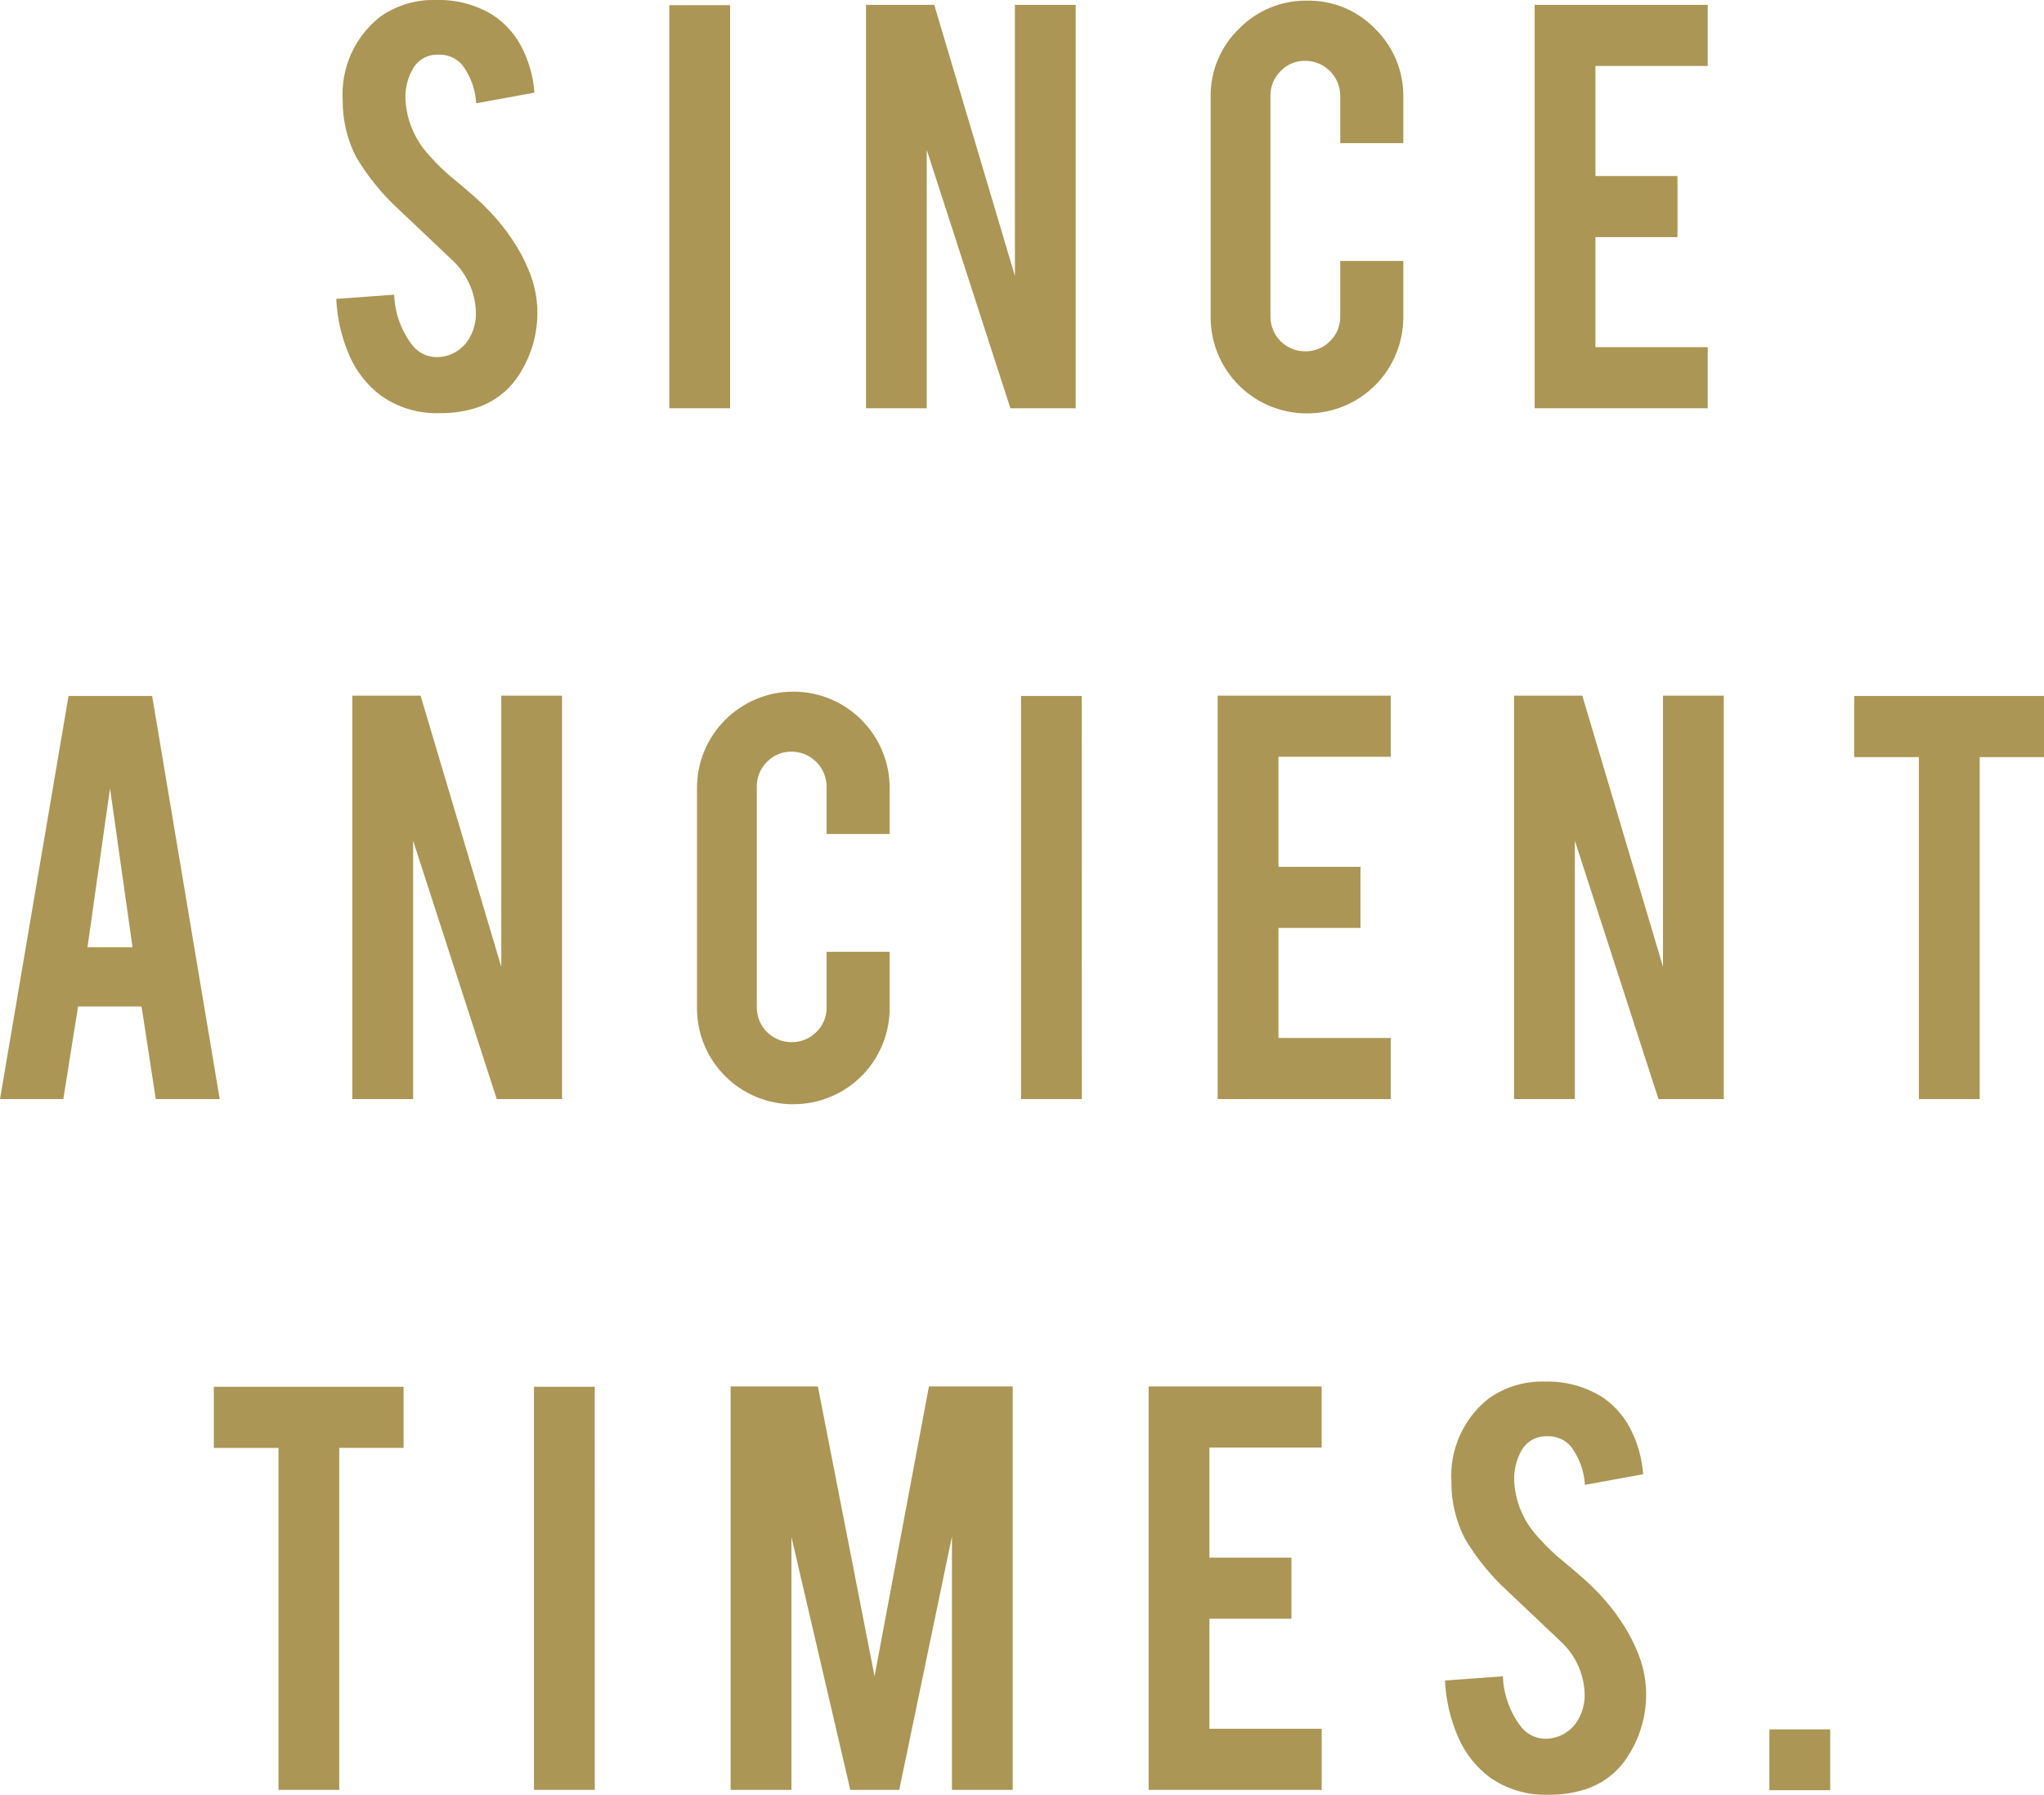
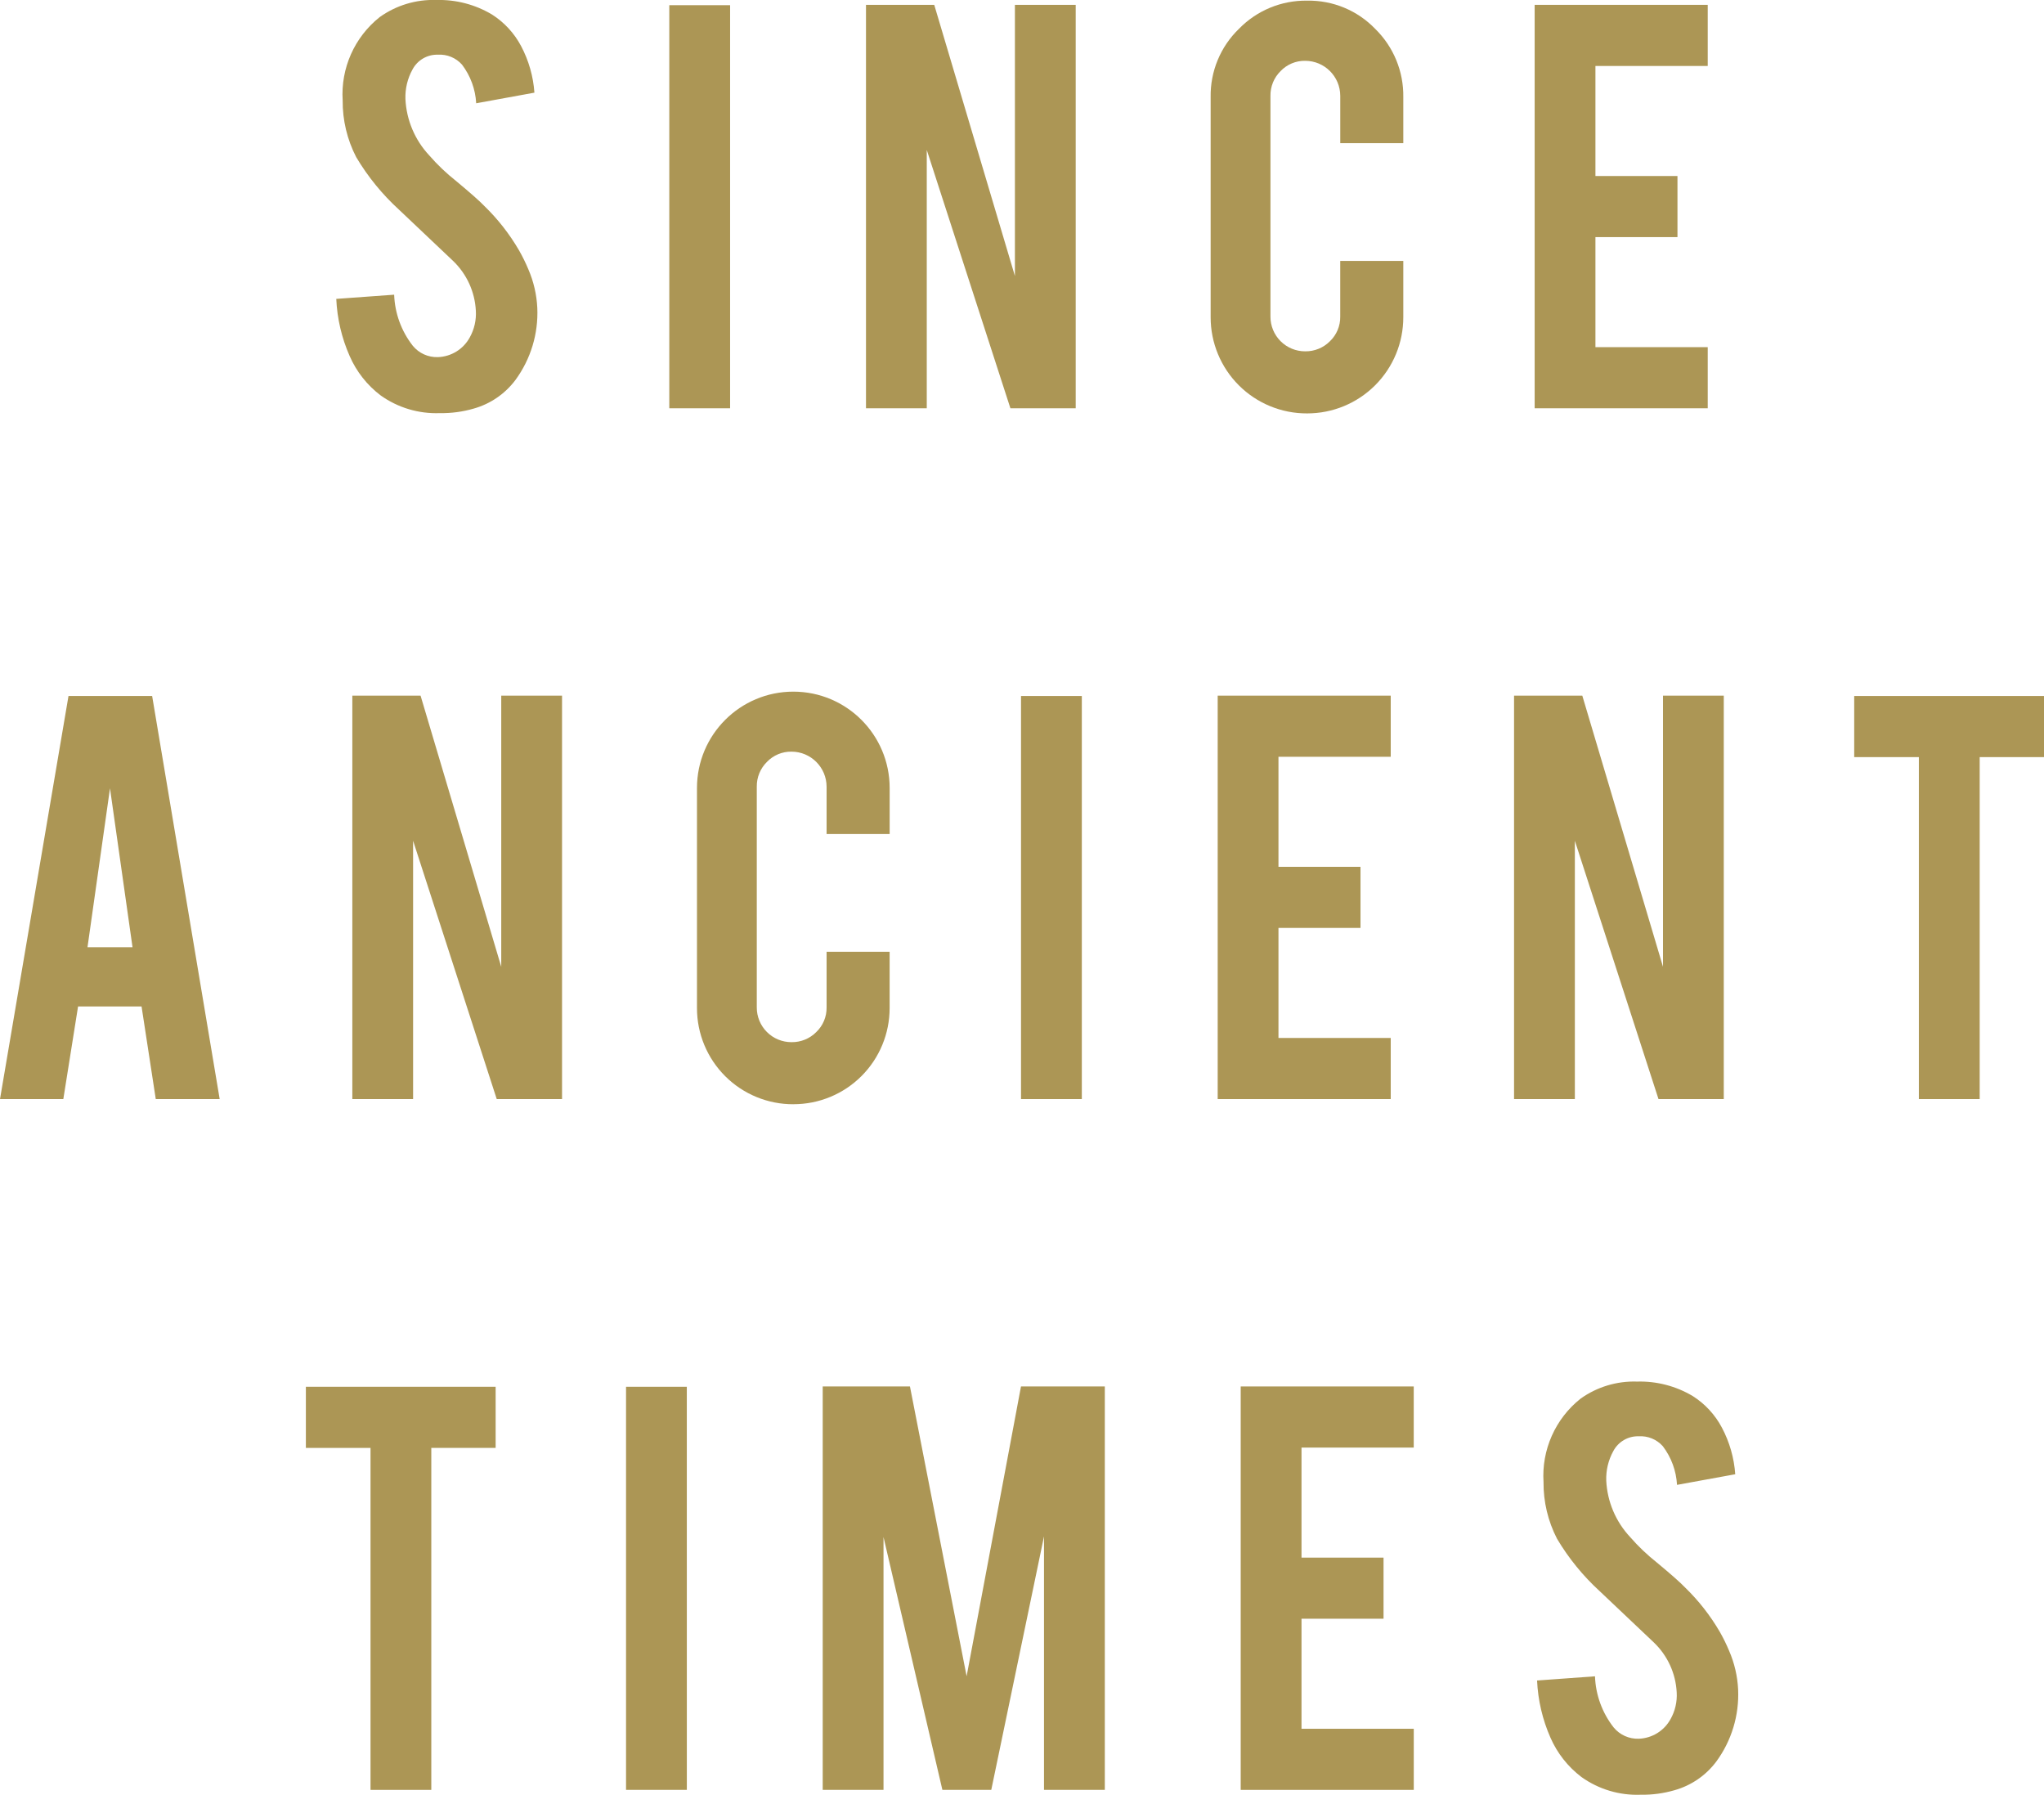
<svg xmlns="http://www.w3.org/2000/svg" id="Layer_1" data-name="Layer 1" width="72.211" height="63.392" viewBox="0 0 72.211 63.392">
  <defs>
    <style>.cls-1{fill:#ac9655;}</style>
  </defs>
-   <path class="cls-1" d="M18.982,10.875a4.012,4.012,0,0,1-.772,2.546,2.788,2.788,0,0,1-1.478,1.012,4.048,4.048,0,0,1-1.193.159,3.381,3.381,0,0,1-2.091-.625,3.503,3.503,0,0,1-1.097-1.393,5.633,5.633,0,0,1-.472-2.017l2.046-.148a3.107,3.107,0,0,0,.659,1.805,1.098,1.098,0,0,0,.886.4,1.334,1.334,0,0,0,1.125-.694,1.724,1.724,0,0,0,.216-.943,2.621,2.621,0,0,0-.807-1.764q-.636-.602-1.909-1.808A8.152,8.152,0,0,1,12.585,5.551a4.285,4.285,0,0,1-.478-2.002A3.481,3.481,0,0,1,13.414.604a3.244,3.244,0,0,1,2-.604A3.636,3.636,0,0,1,17.38.512,2.959,2.959,0,0,1,18.408,1.625,4.117,4.117,0,0,1,18.88,3.273l-2.057.375a2.482,2.482,0,0,0-.5-1.364,1.052,1.052,0,0,0-.853-.352.981.981,0,0,0-.897.522,2.012,2.012,0,0,0-.25,1.045,3.138,3.138,0,0,0,.841,1.989,7.098,7.098,0,0,0,.954.909q.75.624.989.875A7.286,7.286,0,0,1,18.335,8.842a6.074,6.074,0,0,1,.329.67A3.92,3.92,0,0,1,18.982,10.875Z" />
+   <path class="cls-1" d="M18.982,10.875a4.006,4.006,0,0,1-.772,2.546,2.786,2.786,0,0,1-1.478,1.012,4.045,4.045,0,0,1-1.193.159,3.382,3.382,0,0,1-2.091-.625,3.502,3.502,0,0,1-1.096-1.393,5.612,5.612,0,0,1-.472-2.017l2.045-.148a3.107,3.107,0,0,0,.659,1.805,1.099,1.099,0,0,0,.886.4,1.334,1.334,0,0,0,1.125-.694,1.724,1.724,0,0,0,.216-.943,2.623,2.623,0,0,0-.807-1.764q-.636-.602-1.909-1.808a8.156,8.156,0,0,1-1.511-1.855,4.285,4.285,0,0,1-.478-2.002A3.48,3.48,0,0,1,13.414.604a3.244,3.244,0,0,1,2-.604A3.637,3.637,0,0,1,17.38.512,2.963,2.963,0,0,1,18.408,1.625,4.132,4.132,0,0,1,18.88,3.273l-2.057.375a2.479,2.479,0,0,0-.5-1.364,1.05,1.05,0,0,0-.852-.352.981.981,0,0,0-.898.522,2.016,2.016,0,0,0-.25,1.045,3.136,3.136,0,0,0,.841,1.989,7.067,7.067,0,0,0,.954.909q.75.624.989.875a7.286,7.286,0,0,1,1.228,1.568,6.084,6.084,0,0,1,.33.67A3.907,3.907,0,0,1,18.982,10.875Z" />
  <path class="cls-1" d="M25.793,14.421H23.645V.183H25.793Z" />
-   <path class="cls-1" d="M33.005.171,35.855,9.748V.171h2.147v14.25H35.696l-2.955-9.125v9.125H30.594V.171Z" />
+   <path class="cls-1" d="M33.005.171l2.85,9.577V.171h2.148v14.25H35.696l-2.955-9.125v9.125H30.594V.171Z" />
  <path class="cls-1" d="M46.179,14.602A3.394,3.394,0,0,1,42.77,11.205V3.433a3.277,3.277,0,0,1,1-2.415A3.291,3.291,0,0,1,46.179.023a3.256,3.256,0,0,1,2.408,1,3.302,3.302,0,0,1,.989,2.409v1.625H47.349V3.387A1.24,1.24,0,0,0,46.11,2.148a1.174,1.174,0,0,0-.869.363,1.2,1.2,0,0,0-.358.875v7.796A1.222,1.222,0,0,0,46.11,12.409a1.205,1.205,0,0,0,.875-.357,1.176,1.176,0,0,0,.363-.869V9.217h2.228v1.988a3.394,3.394,0,0,1-3.397,3.397Z" />
  <path class="cls-1" d="M54.217,14.421V.171h6.114V2.33H56.364V6.217h2.898V8.375H56.364v3.887h3.967v2.159Z" />
-   <path class="cls-1" d="M2.758,35.549l-.521,3.272H0L2.421,24.583H5.375L7.762,38.821H5.503L5.001,35.549Zm1.129-7.705L3.091,33.458H4.682Z" />
-   <path class="cls-1" d="M14.858,24.571l2.851,9.577V24.571h2.147v14.25H17.55l-2.955-9.125v9.125H12.447v-14.25Z" />
-   <path class="cls-1" d="M28.032,39.003a3.394,3.394,0,0,1-3.409-3.397V27.833a3.403,3.403,0,1,1,6.807,0v1.625H29.202V27.787a1.24,1.24,0,0,0-1.238-1.238,1.174,1.174,0,0,0-.869.363,1.2,1.2,0,0,0-.358.875V35.583A1.222,1.222,0,0,0,27.964,36.81a1.205,1.205,0,0,0,.875-.357,1.175,1.175,0,0,0,.363-.869V33.617H31.43v1.988a3.394,3.394,0,0,1-3.397,3.397Z" />
-   <path class="cls-1" d="M38.219,38.821H36.071V24.583h2.147Z" />
+   <path class="cls-1" d="M2.758,35.549l-.521,3.272H0L2.42,24.583H5.375L7.761,38.821H5.503l-.502-3.272Zm1.128-7.705L3.091,33.458H4.682Z" />
+   <path class="cls-1" d="M14.858,24.571l2.85,9.577V24.571h2.148v14.25H17.549l-2.955-9.125v9.125H12.447v-14.25Z" />
+   <path class="cls-1" d="M28.032,39.003a3.394,3.394,0,0,1-3.409-3.397V27.833a3.403,3.403,0,1,1,6.807,0v1.625H29.202V27.787a1.241,1.241,0,0,0-1.239-1.238,1.174,1.174,0,0,0-.869.363,1.202,1.202,0,0,0-.358.875V35.583A1.222,1.222,0,0,0,27.963,36.81a1.204,1.204,0,0,0,.875-.357,1.176,1.176,0,0,0,.364-.869V33.617h2.227v1.988a3.394,3.394,0,0,1-3.397,3.397Z" />
+   <path class="cls-1" d="M38.219,38.821h-2.148V24.583h2.148Z" />
  <path class="cls-1" d="M43.019,38.821v-14.25h6.113v2.159H45.166v3.887h2.898v2.158H45.166v3.887h3.966v2.159Z" />
  <path class="cls-1" d="M55.9,24.571l2.851,9.577V24.571h2.147v14.25H58.592l-2.955-9.125v9.125H53.489v-14.25Z" />
  <path class="cls-1" d="M67.79,26.742H65.506V24.583h6.705v2.159H69.939V38.821H67.79Z" />
-   <path class="cls-1" d="M9.838,51.142H7.554V48.982h6.704v2.159H11.985V63.221H9.838Z" />
-   <path class="cls-1" d="M21.013,63.221H18.865V48.982h2.147Z" />
-   <path class="cls-1" d="M27.96,63.221H25.812v-14.25h3.082l2.002,10.236,1.921-10.236h2.961v14.25H33.631V54.267l-1.863,8.954H30.04l-2.08-8.932Z" />
-   <path class="cls-1" d="M40.579,63.221v-14.25h6.113V51.13H42.727v3.887H45.625v2.158H42.727v3.887h3.966v2.159Z" />
-   <path class="cls-1" d="M58.152,59.675a4.012,4.012,0,0,1-.772,2.546,2.788,2.788,0,0,1-1.478,1.012,4.048,4.048,0,0,1-1.193.159,3.381,3.381,0,0,1-2.091-.625,3.503,3.503,0,0,1-1.097-1.393,5.633,5.633,0,0,1-.472-2.017l2.046-.148a3.107,3.107,0,0,0,.659,1.805,1.098,1.098,0,0,0,.886.4,1.334,1.334,0,0,0,1.125-.694,1.724,1.724,0,0,0,.216-.943,2.621,2.621,0,0,0-.807-1.764q-.636-.602-1.909-1.808a8.152,8.152,0,0,1-1.511-1.855,4.285,4.285,0,0,1-.478-2.002,3.481,3.481,0,0,1,1.307-2.945,3.245,3.245,0,0,1,2-.604,3.636,3.636,0,0,1,1.966.512,2.959,2.959,0,0,1,1.028,1.113,4.116,4.116,0,0,1,.472,1.648l-2.057.375a2.483,2.483,0,0,0-.5-1.364,1.052,1.052,0,0,0-.853-.352.981.981,0,0,0-.897.522,2.012,2.012,0,0,0-.25,1.045,3.138,3.138,0,0,0,.841,1.989,7.104,7.104,0,0,0,.954.909q.75.624.989.875a7.286,7.286,0,0,1,1.228,1.568,6.074,6.074,0,0,1,.329.67A3.92,3.92,0,0,1,58.152,59.675Z" />
-   <path class="cls-1" d="M62.509,61.084h2.148v2.148H62.509Z" />
+   <path class="cls-1" d="M13.09,51.142H10.806V48.982H17.51v2.159h-2.273V63.221H13.09Z" />
+   <path class="cls-1" d="M24.265,63.221H22.117V48.982h2.147Z" />
+   <path class="cls-1" d="M31.213,63.221H29.065v-14.25h3.082L34.149,59.207,36.07,48.971h2.961v14.25H36.883V54.267L35.02,63.221H33.293l-2.08-8.932Z" />
+   <path class="cls-1" d="M43.832,63.221v-14.25h6.113V51.13H45.98v3.887h2.898v2.158H45.98v3.887h3.966v2.159Z" />
+   <path class="cls-1" d="M61.405,59.675a4.001,4.001,0,0,1-.772,2.546,2.784,2.784,0,0,1-1.478,1.012,4.049,4.049,0,0,1-1.193.159,3.381,3.381,0,0,1-2.091-.625,3.505,3.505,0,0,1-1.097-1.393,5.635,5.635,0,0,1-.472-2.017l2.046-.148a3.108,3.108,0,0,0,.659,1.805,1.099,1.099,0,0,0,.886.4,1.334,1.334,0,0,0,1.125-.694,1.716,1.716,0,0,0,.217-.943,2.623,2.623,0,0,0-.808-1.764q-.636-.602-1.909-1.808a8.15,8.15,0,0,1-1.511-1.855,4.286,4.286,0,0,1-.477-2.002,3.481,3.481,0,0,1,1.307-2.945,3.245,3.245,0,0,1,2-.604,3.635,3.635,0,0,1,1.966.512,2.952,2.952,0,0,1,1.028,1.113,4.115,4.115,0,0,1,.472,1.648l-2.057.375a2.482,2.482,0,0,0-.5-1.364,1.052,1.052,0,0,0-.853-.352.981.981,0,0,0-.897.522,2.012,2.012,0,0,0-.25,1.045,3.139,3.139,0,0,0,.841,1.989,7.104,7.104,0,0,0,.954.909q.751.624.989.875a7.289,7.289,0,0,1,1.228,1.568,6.056,6.056,0,0,1,.329.67A3.898,3.898,0,0,1,61.405,59.675Z" />
</svg>
